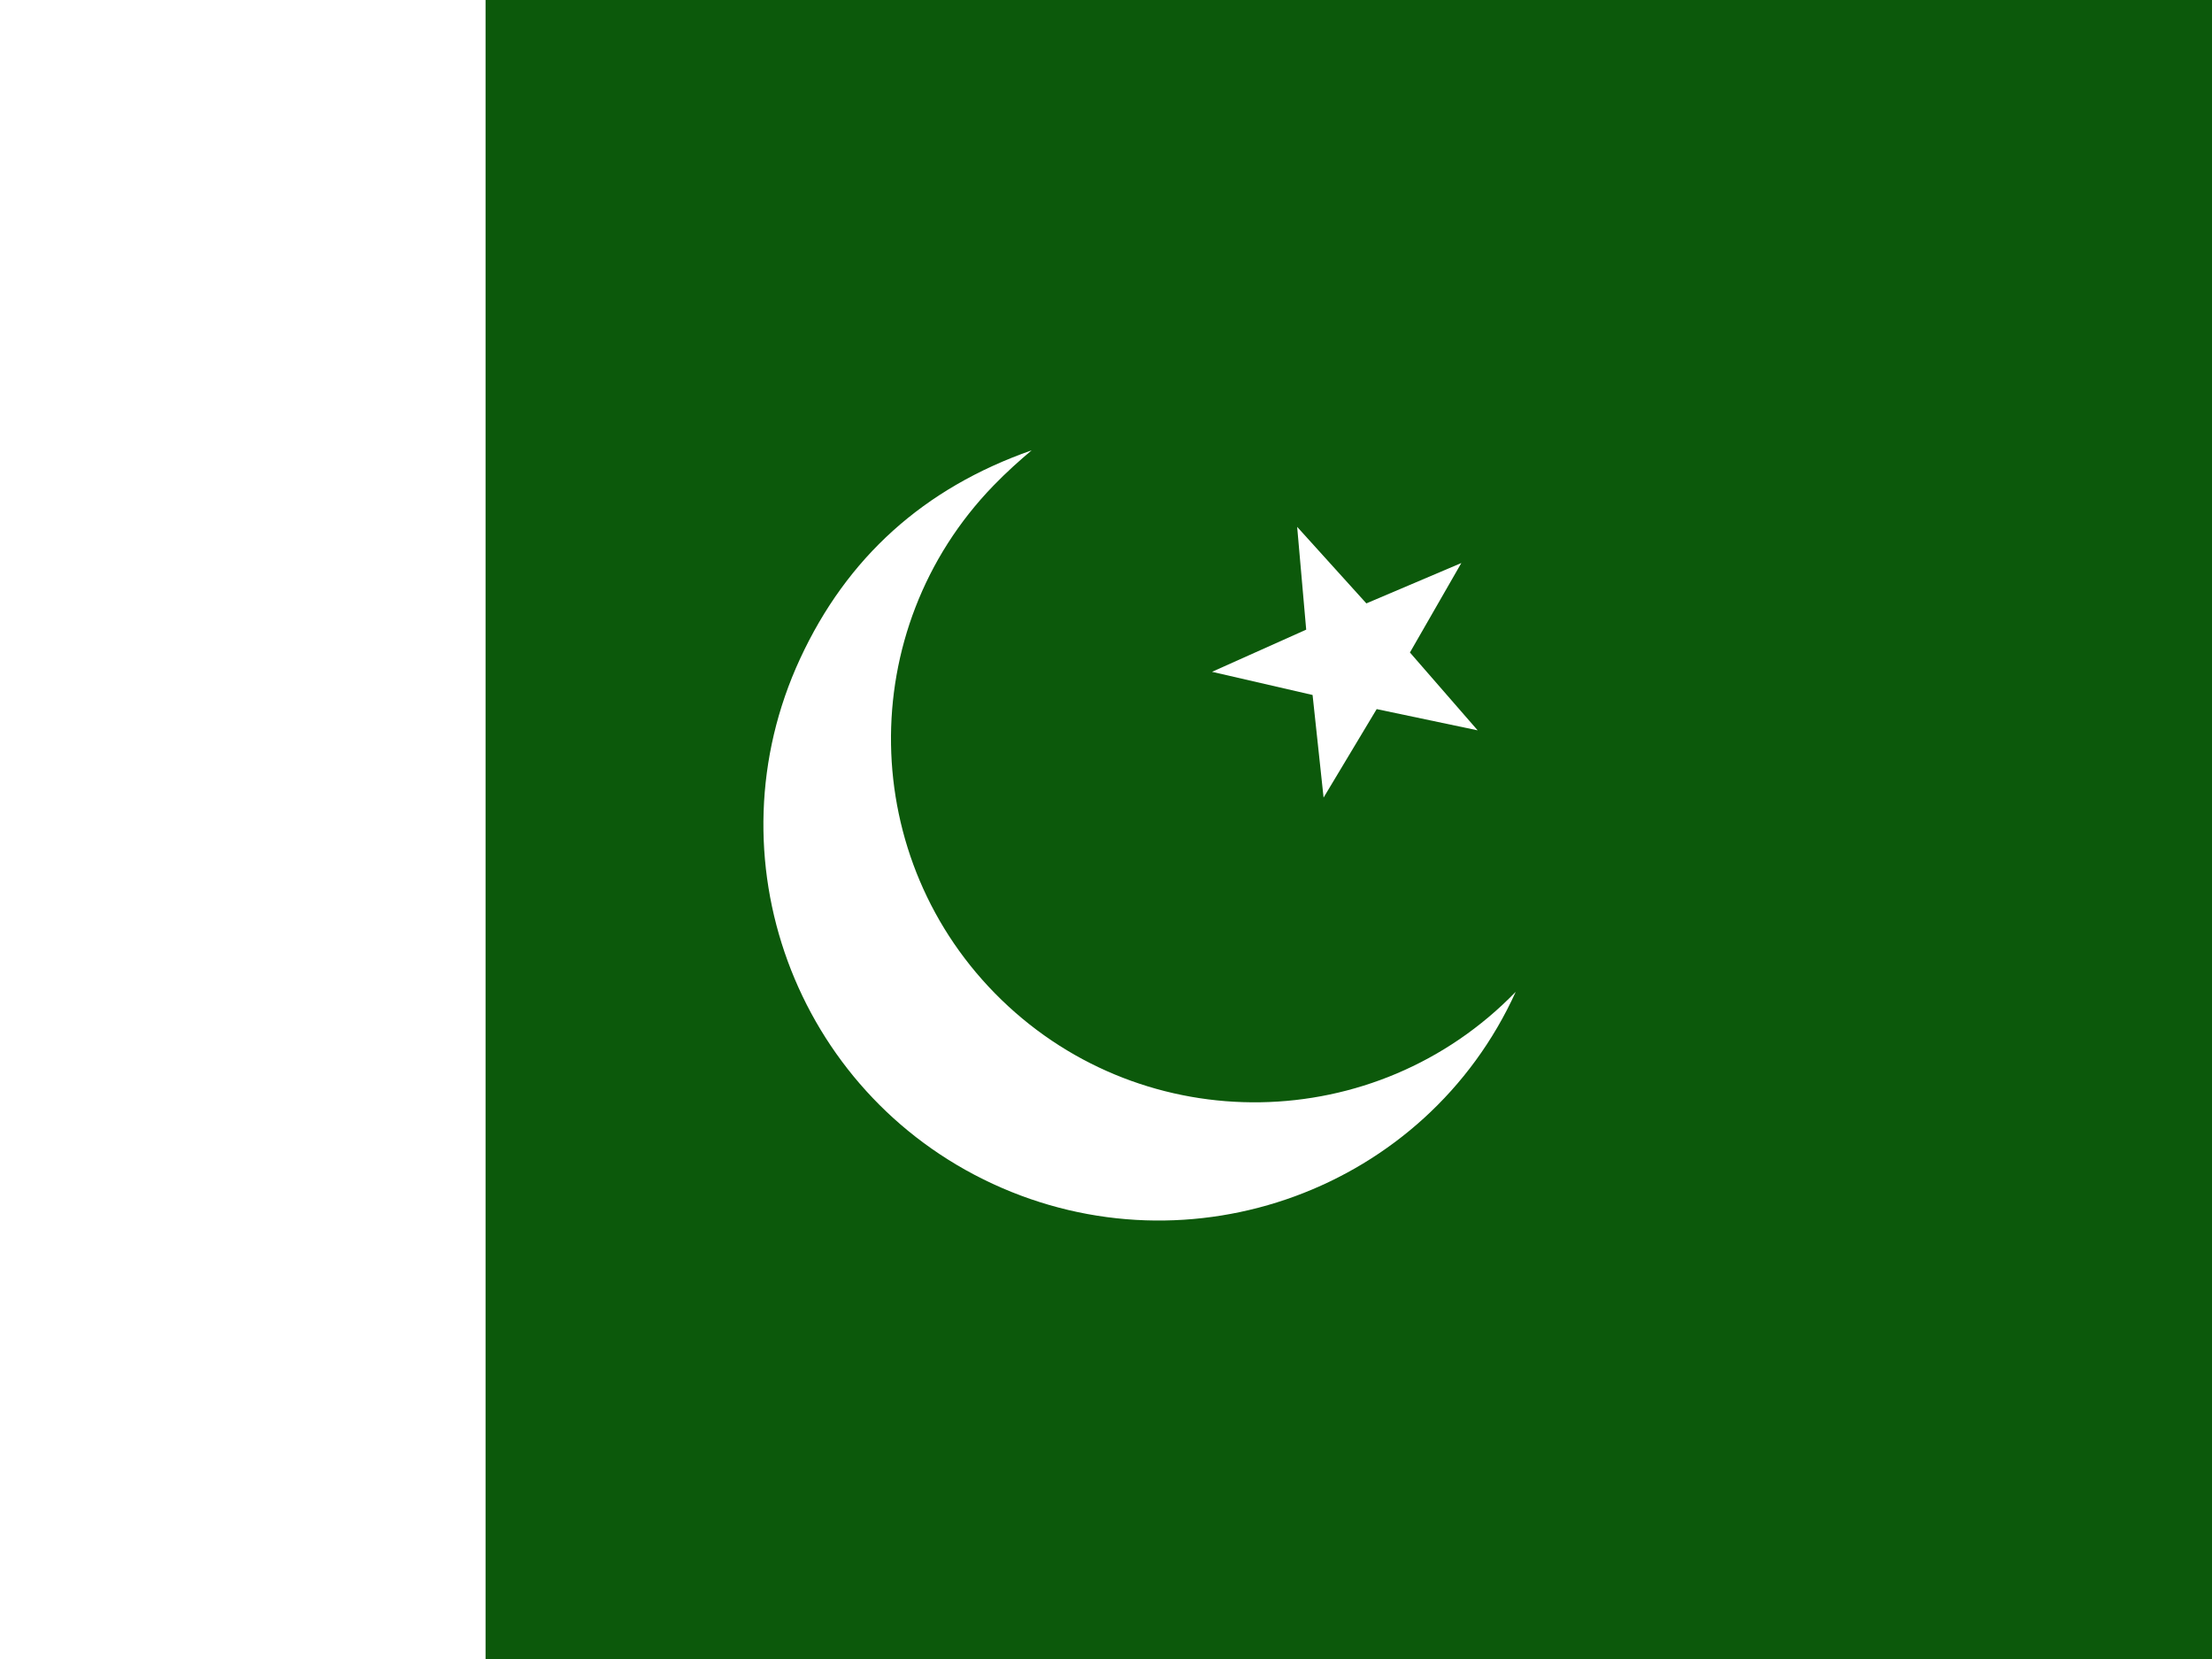
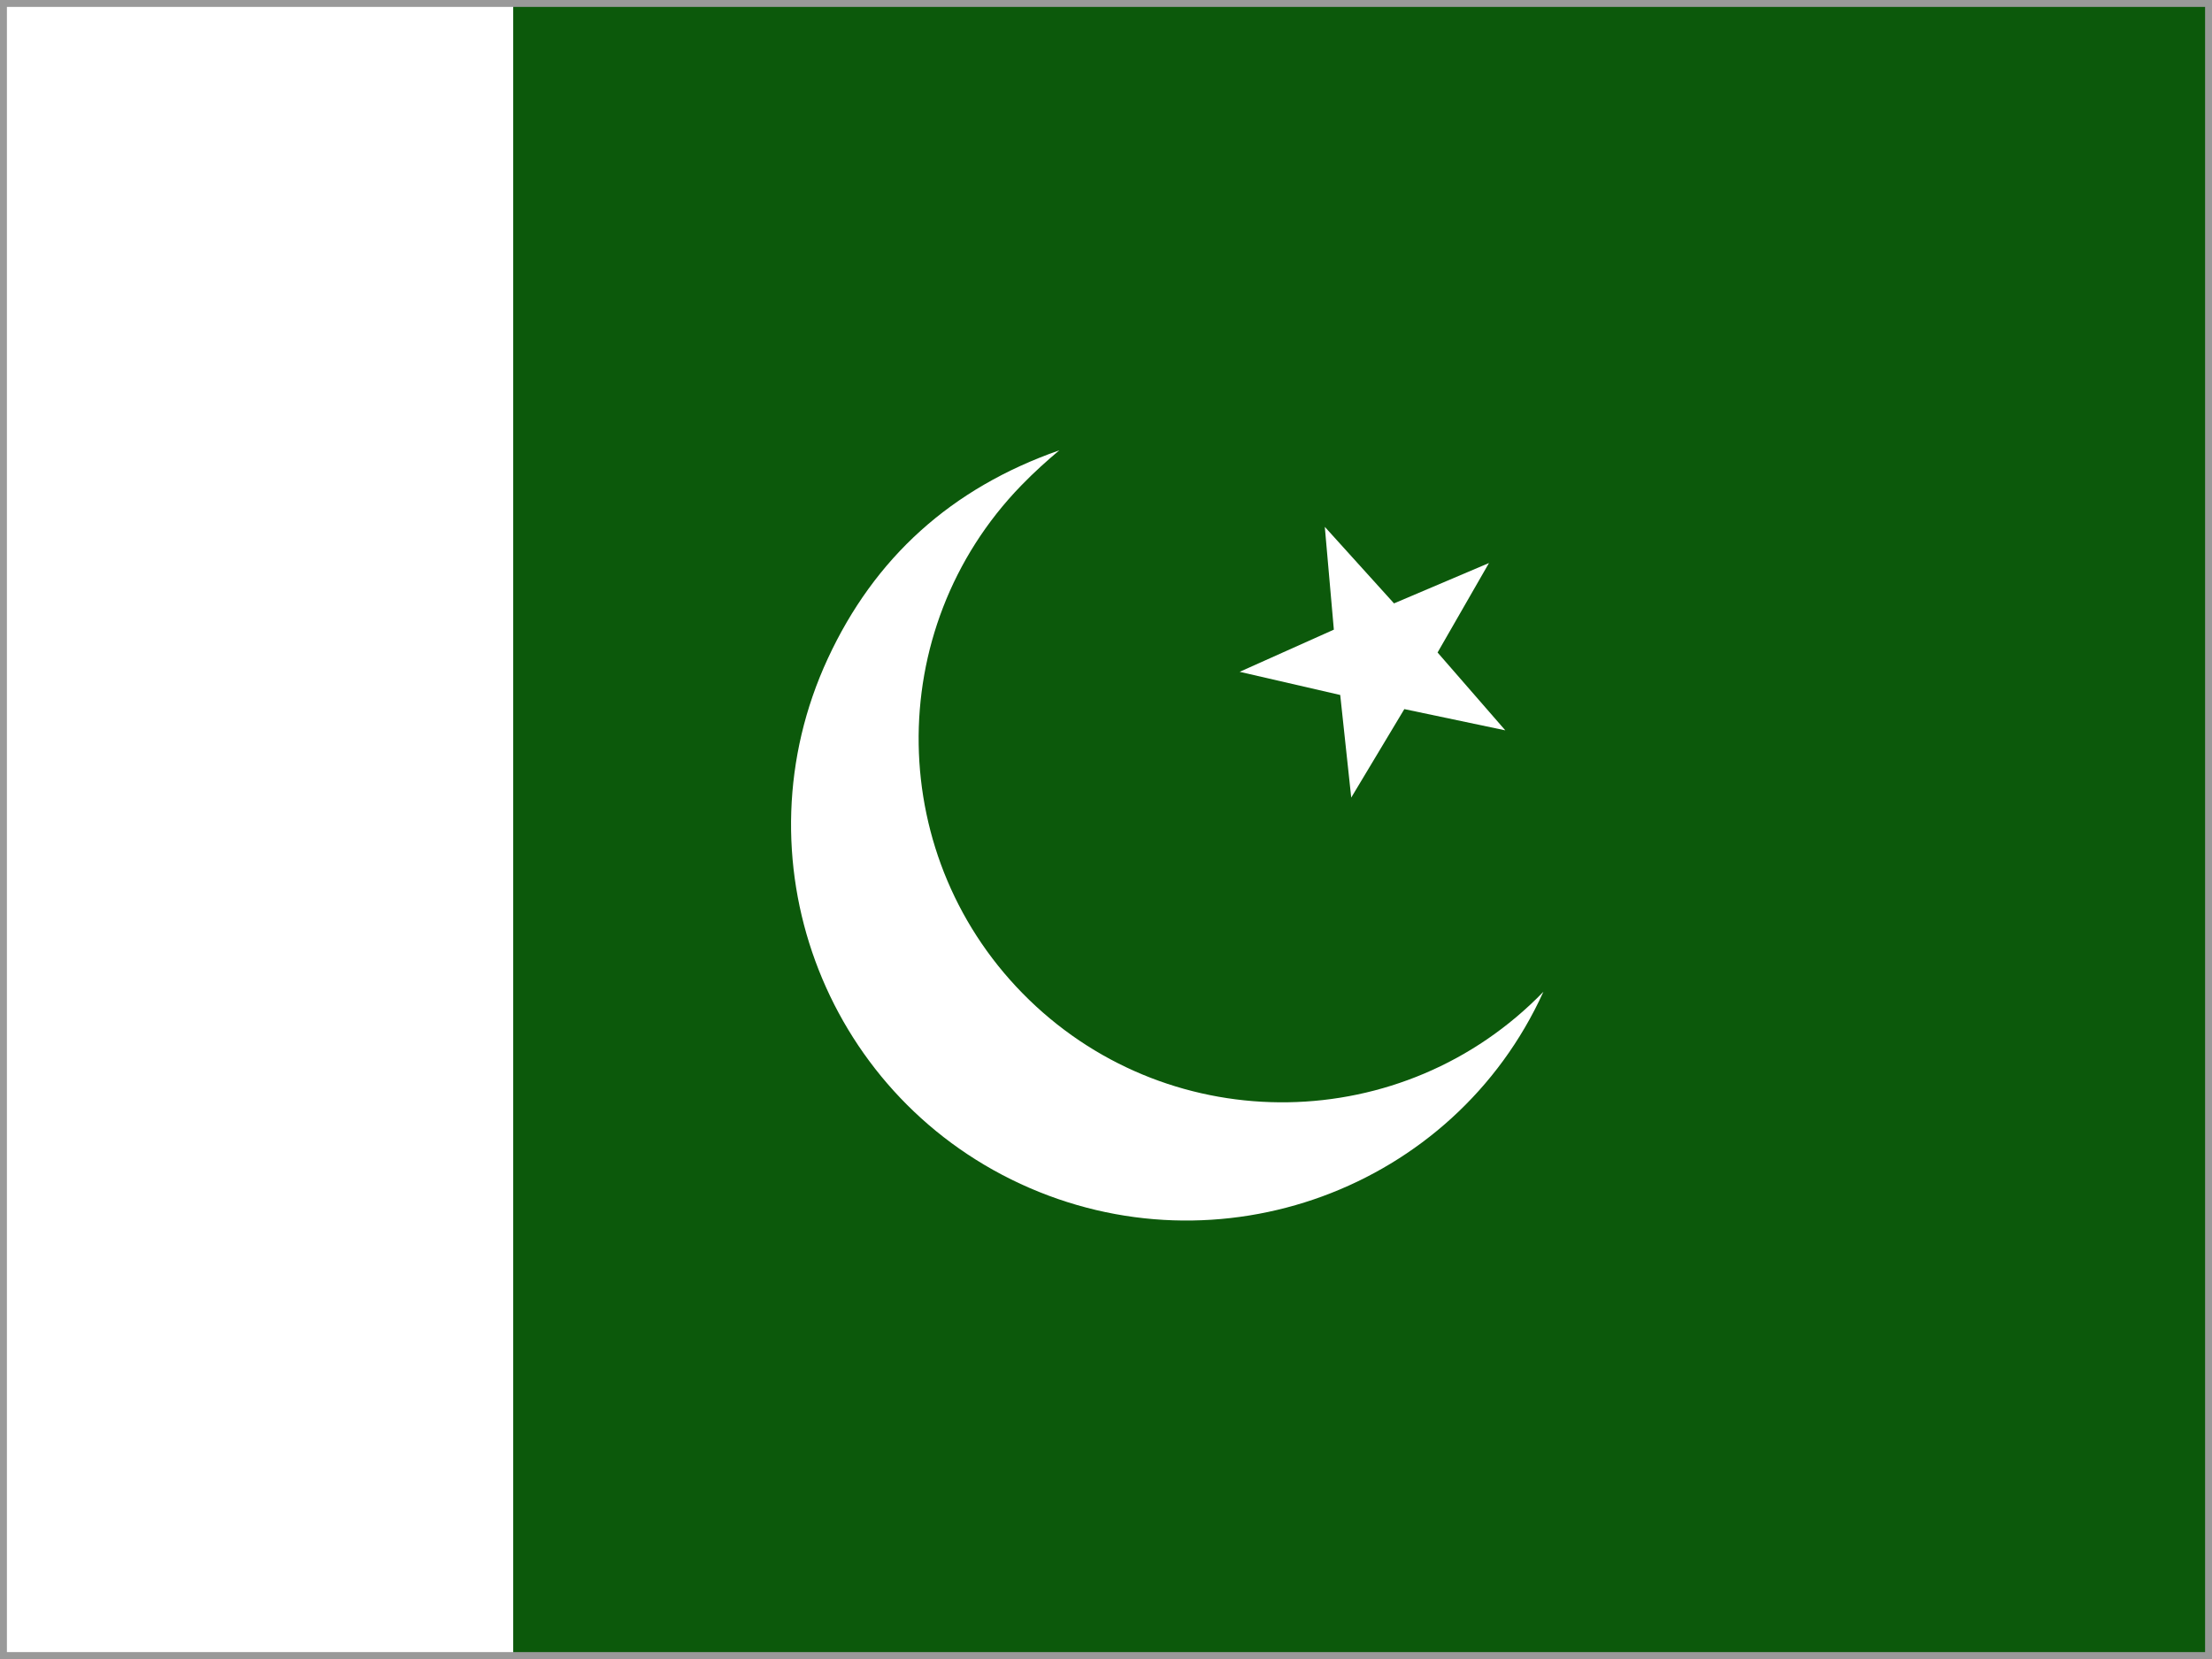
- <svg xmlns="http://www.w3.org/2000/svg" id="svg378" height="480" width="640" version="1" y="0" x="0" viewBox="0 0 640 480">
-   <defs id="defs380">
-     <clipPath id="clipPath8442" clipPathUnits="userSpaceOnUse">
-       <rect id="rect8444" fill-opacity="0.67" height="512" width="682.67" y="-0" x="-52.334" />
-     </clipPath>
+ <svg xmlns="http://www.w3.org/2000/svg" xmlns:xlink="http://www.w3.org/1999/xlink" width="640" height="480" viewBox="0 0 640 480">
+   <defs>
+     <rect id="a" width="682.67" height="512" x=".666" />
+     <rect id="c" width="640" height="480" />
  </defs>
-   <g id="flag" fill-rule="evenodd" clip-path="url(#clipPath8442)" transform="matrix(.9375 0 0 .9375 49.063 .0000017649)" stroke-width="1pt">
-     <rect id="rect171" height="512" width="768" y="0" x="-95" fill="#0c590b" />
-     <rect id="rect403" height="512" width="192.52" y="-7.5494e-7" x="-95" fill="#fff" />
-     <g id="g6428" fill="#fff" transform="matrix(.78618 0 0 .78618 1.1148 55.129)">
-       <path id="path273" d="m512.08 216.58-39.641-8.339-20.846 34.733-4.319-40.278-39.476-9.094 36.972-16.554-3.55-40.353 27.169 30.047 37.281-15.846-20.18 35.124 26.591 30.56z" />
-       <path id="path278" d="m527.03 319.21c-35.19 77.54-127.55 111.41-205.31 75.39-77.77-36.03-111.65-128.38-75.62-206.15 18.376-39.665 48.448-66.923 90.898-81.8-4.883 4.129-9.714 8.412-15.008 13.875-54.836 56.591-53.411 147.03 3.179 201.86 56.591 54.836 147.03 53.412 201.86-3.179z" />
+   <g fill="none" fill-rule="evenodd">
+     <g transform="translate(-45)">
+       <mask id="b" fill="white">
+         <use xlink:href="#a" />
+       </mask>
+       <g transform="translate(13)" mask="url(#b)">
+         <rect width="720" height="480" fill="#0C590B" fill-rule="nonzero" />
+         <rect width="180.488" height="480" fill="#FFFFFF" fill-rule="nonzero" />
+         <g transform="translate(260.365 129.81)">
+           <polygon fill="#FFFFFF" fill-rule="nonzero" points="207.168 81.502 177.951 75.356 162.587 100.955 159.403 71.269 130.308 64.566 157.558 52.365 154.941 22.623 174.966 44.769 202.443 33.09 187.57 58.978 207.169 81.502" />
+           <path fill="#FFFFFF" fill-rule="nonzero" d="M218.187,157.145 C192.25,214.295 124.177,239.259 66.865,212.711 C9.545,186.155 -15.426,118.089 11.129,60.769 C24.673,31.534 46.838,11.444 78.125,0.479 C74.526,3.522 70.966,6.679 67.064,10.706 C26.647,52.416 27.697,119.073 69.407,159.485 C111.117,199.902 177.774,198.852 218.186,157.142 L218.187,157.145 Z" />
+         </g>
+       </g>
    </g>
+     <mask id="d" fill="white">
+       <use xlink:href="#c" />
+     </mask>
+     <rect width="640" height="480" stroke="#999999" stroke-width="4" mask="url(#d)" />
  </g>
</svg>
